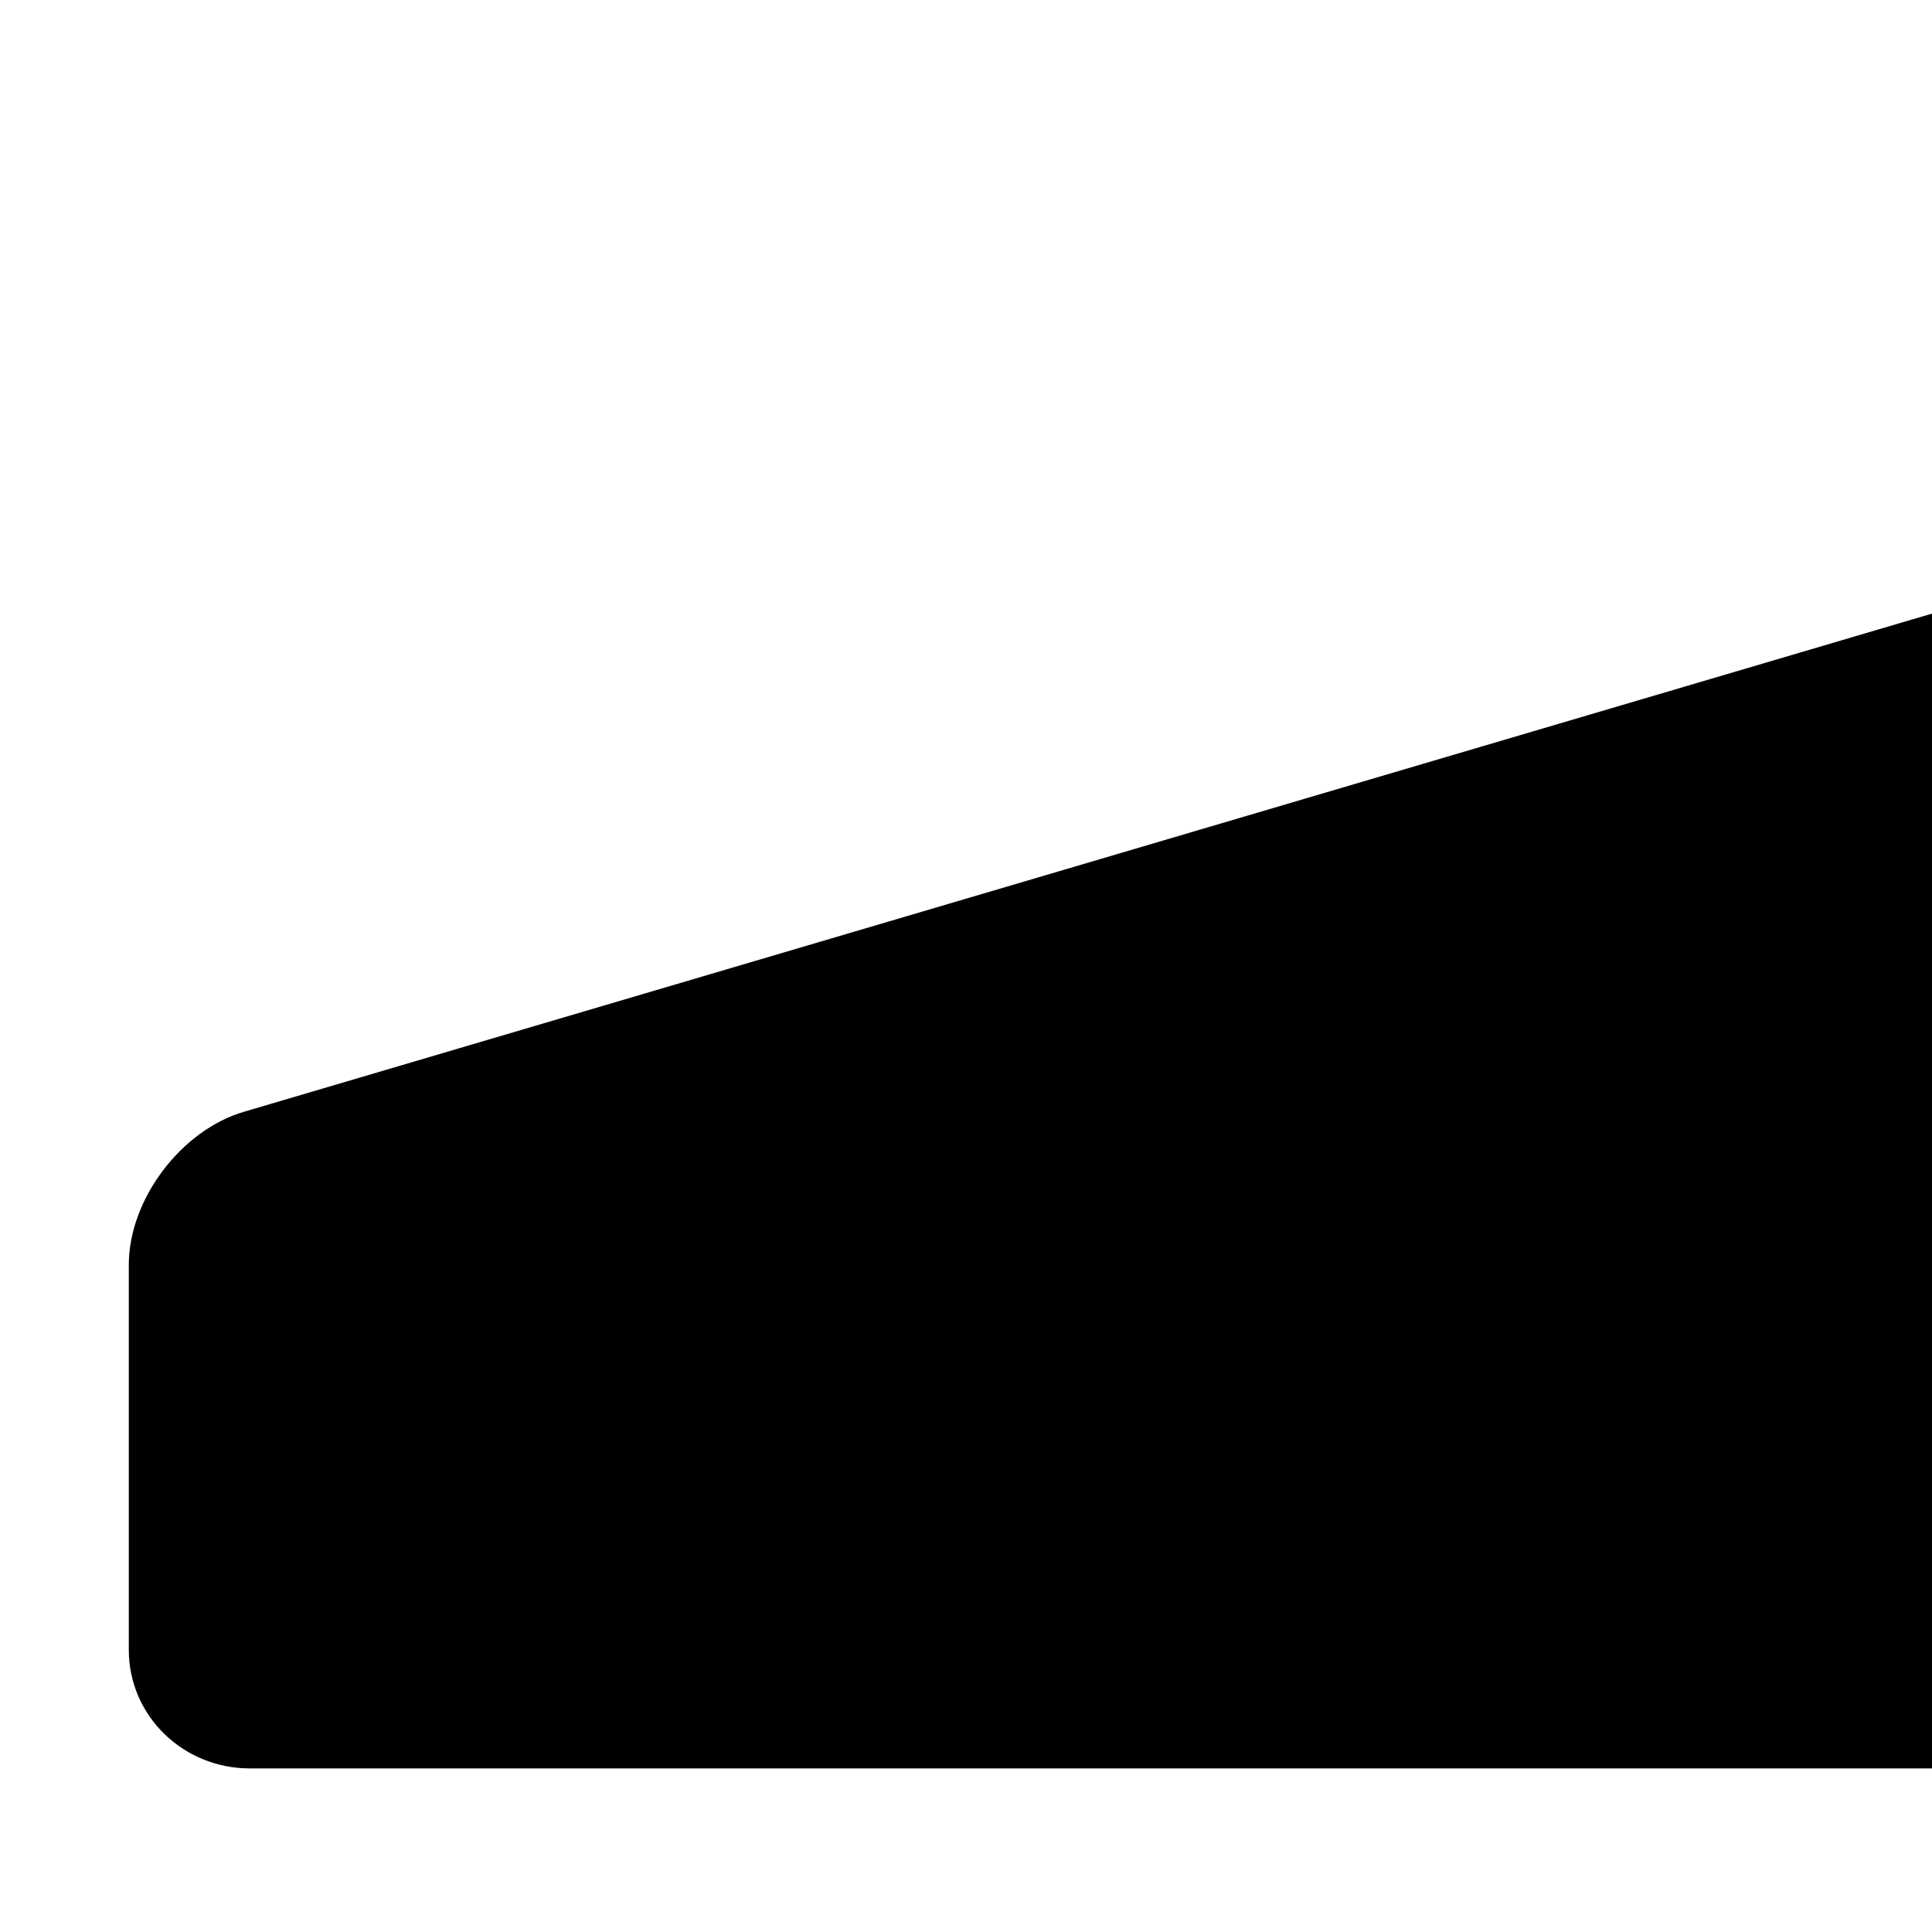
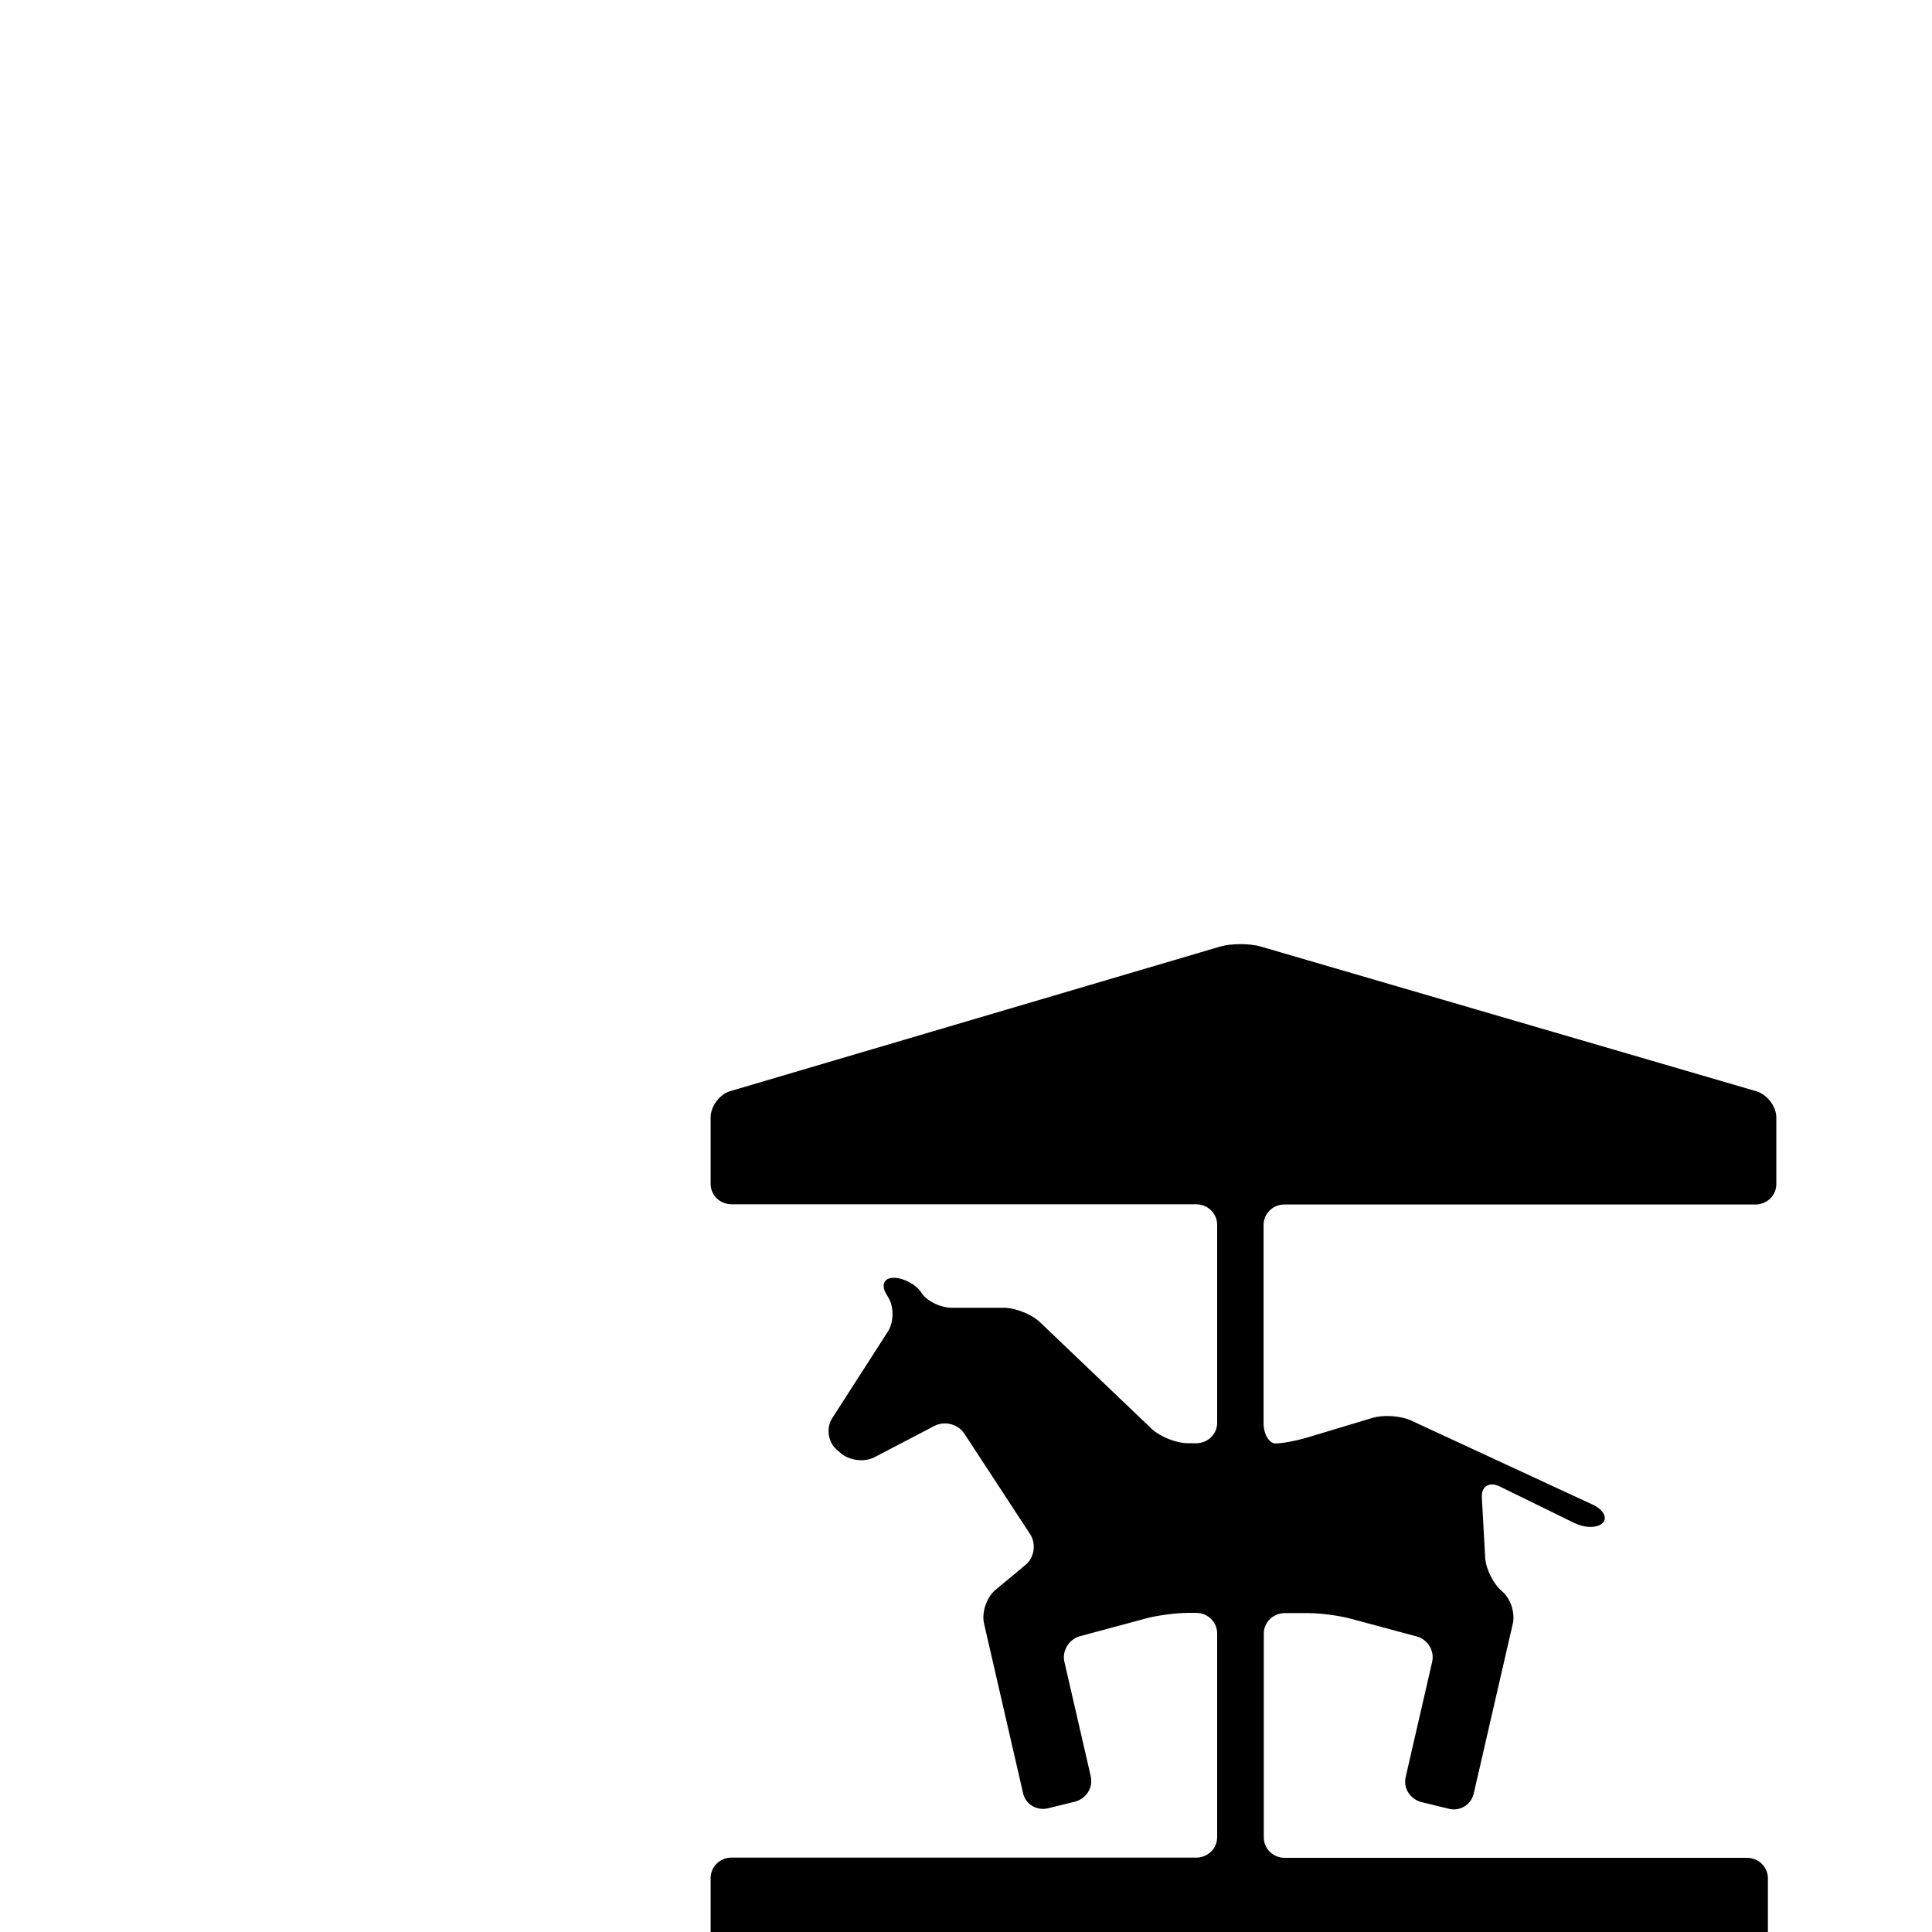
- <svg xmlns="http://www.w3.org/2000/svg" height="15" width="15" version="1.2" baseProfile="tiny" viewBox="0 0 15 15" overflow="inherit">
+ <svg xmlns="http://www.w3.org/2000/svg" height="15" width="15" version="1.2" baseProfile="tiny" viewBox="-31 -33 87 72" overflow="inherit">
  <path d="M39.92 28.09c0.46 0.23 1.03 0.22 1.25 -0.01c0.23 -0.23 0.03 -0.6 -0.44 -0.82l-8.18 -3.79c-0.47 -0.22 -1.26 -0.27 -1.75 -0.12l-2.92 0.88c-0.5 0.15 -1.14 0.27 -1.44 0.27c-0.29 0 -0.54 -0.41 -0.54 -0.92v-8.92c0 -0.51 0.42 -0.92 0.94 -0.92h21.21c0.52 0 0.94 -0.41 0.94 -0.92v-2.99c0 -0.51 -0.41 -1.04 -0.9 -1.19l-22.33 -6.52c-0.49 -0.14 -1.31 -0.14 -1.8 0l-22.06 6.51c-0.49 0.14 -0.9 0.68 -0.9 1.19v2.99c0 0.51 0.42 0.92 0.94 0.92h20.93c0.52 0 0.94 0.42 0.94 0.92v8.92c0 0.51 -0.42 0.92 -0.94 0.92h-0.38c-0.52 0 -1.24 -0.29 -1.62 -0.64l-5.05 -4.82c-0.37 -0.35 -1.1 -0.64 -1.62 -0.64h-2.33c-0.52 0 -1.14 -0.3 -1.38 -0.68c-0.24 -0.37 -0.8 -0.67 -1.25 -0.67s-0.58 0.35 -0.3 0.78l0.04 0.07c0.28 0.43 0.28 1.13 0.01 1.56l-2.52 3.92c-0.27 0.43 -0.19 1.06 0.2 1.4l0.18 0.16c0.39 0.34 1.07 0.43 1.53 0.19l2.7 -1.41c0.46 -0.24 1.06 -0.08 1.34 0.34l2.97 4.54c0.28 0.43 0.19 1.05 -0.21 1.38l-1.36 1.13c-0.39 0.33 -0.62 1 -0.51 1.5l1.76 7.65c0.11 0.5 0.62 0.8 1.12 0.68l1.22 -0.3c0.5 -0.13 0.82 -0.63 0.71 -1.13l-1.19 -5.17c-0.11 -0.49 0.2 -1.01 0.7 -1.15l3.01 -0.81c0.5 -0.13 1.33 -0.24 1.85 -0.24h0.38c0.52 0 0.94 0.42 0.94 0.92v9.18c0 0.51 -0.42 0.92 -0.94 0.92h-20.93c-0.52 0 -0.94 0.41 -0.94 0.92v2.99c0 0.51 0.42 0.93 0.94 0.93h45.73c0.52 0 0.94 -0.41 0.94 -0.92v-2.99c0 -0.51 -0.42 -0.92 -0.94 -0.92h-20.82c-0.52 0 -0.94 -0.41 -0.94 -0.92v-9.18c0 -0.5 0.42 -0.92 0.94 -0.92h1.08c0.52 0 1.35 0.11 1.85 0.24l3.01 0.81c0.5 0.13 0.82 0.65 0.7 1.15l-1.19 5.18c-0.12 0.5 0.2 1 0.71 1.13l1.23 0.3c0.5 0.13 1 -0.18 1.12 -0.67l1.76 -7.65c0.12 -0.5 -0.1 -1.16 -0.49 -1.48c-0.38 -0.32 -0.72 -1 -0.75 -1.5l-0.15 -2.71c-0.03 -0.51 0.33 -0.73 0.79 -0.51l3.41 1.67z" />
</svg>
